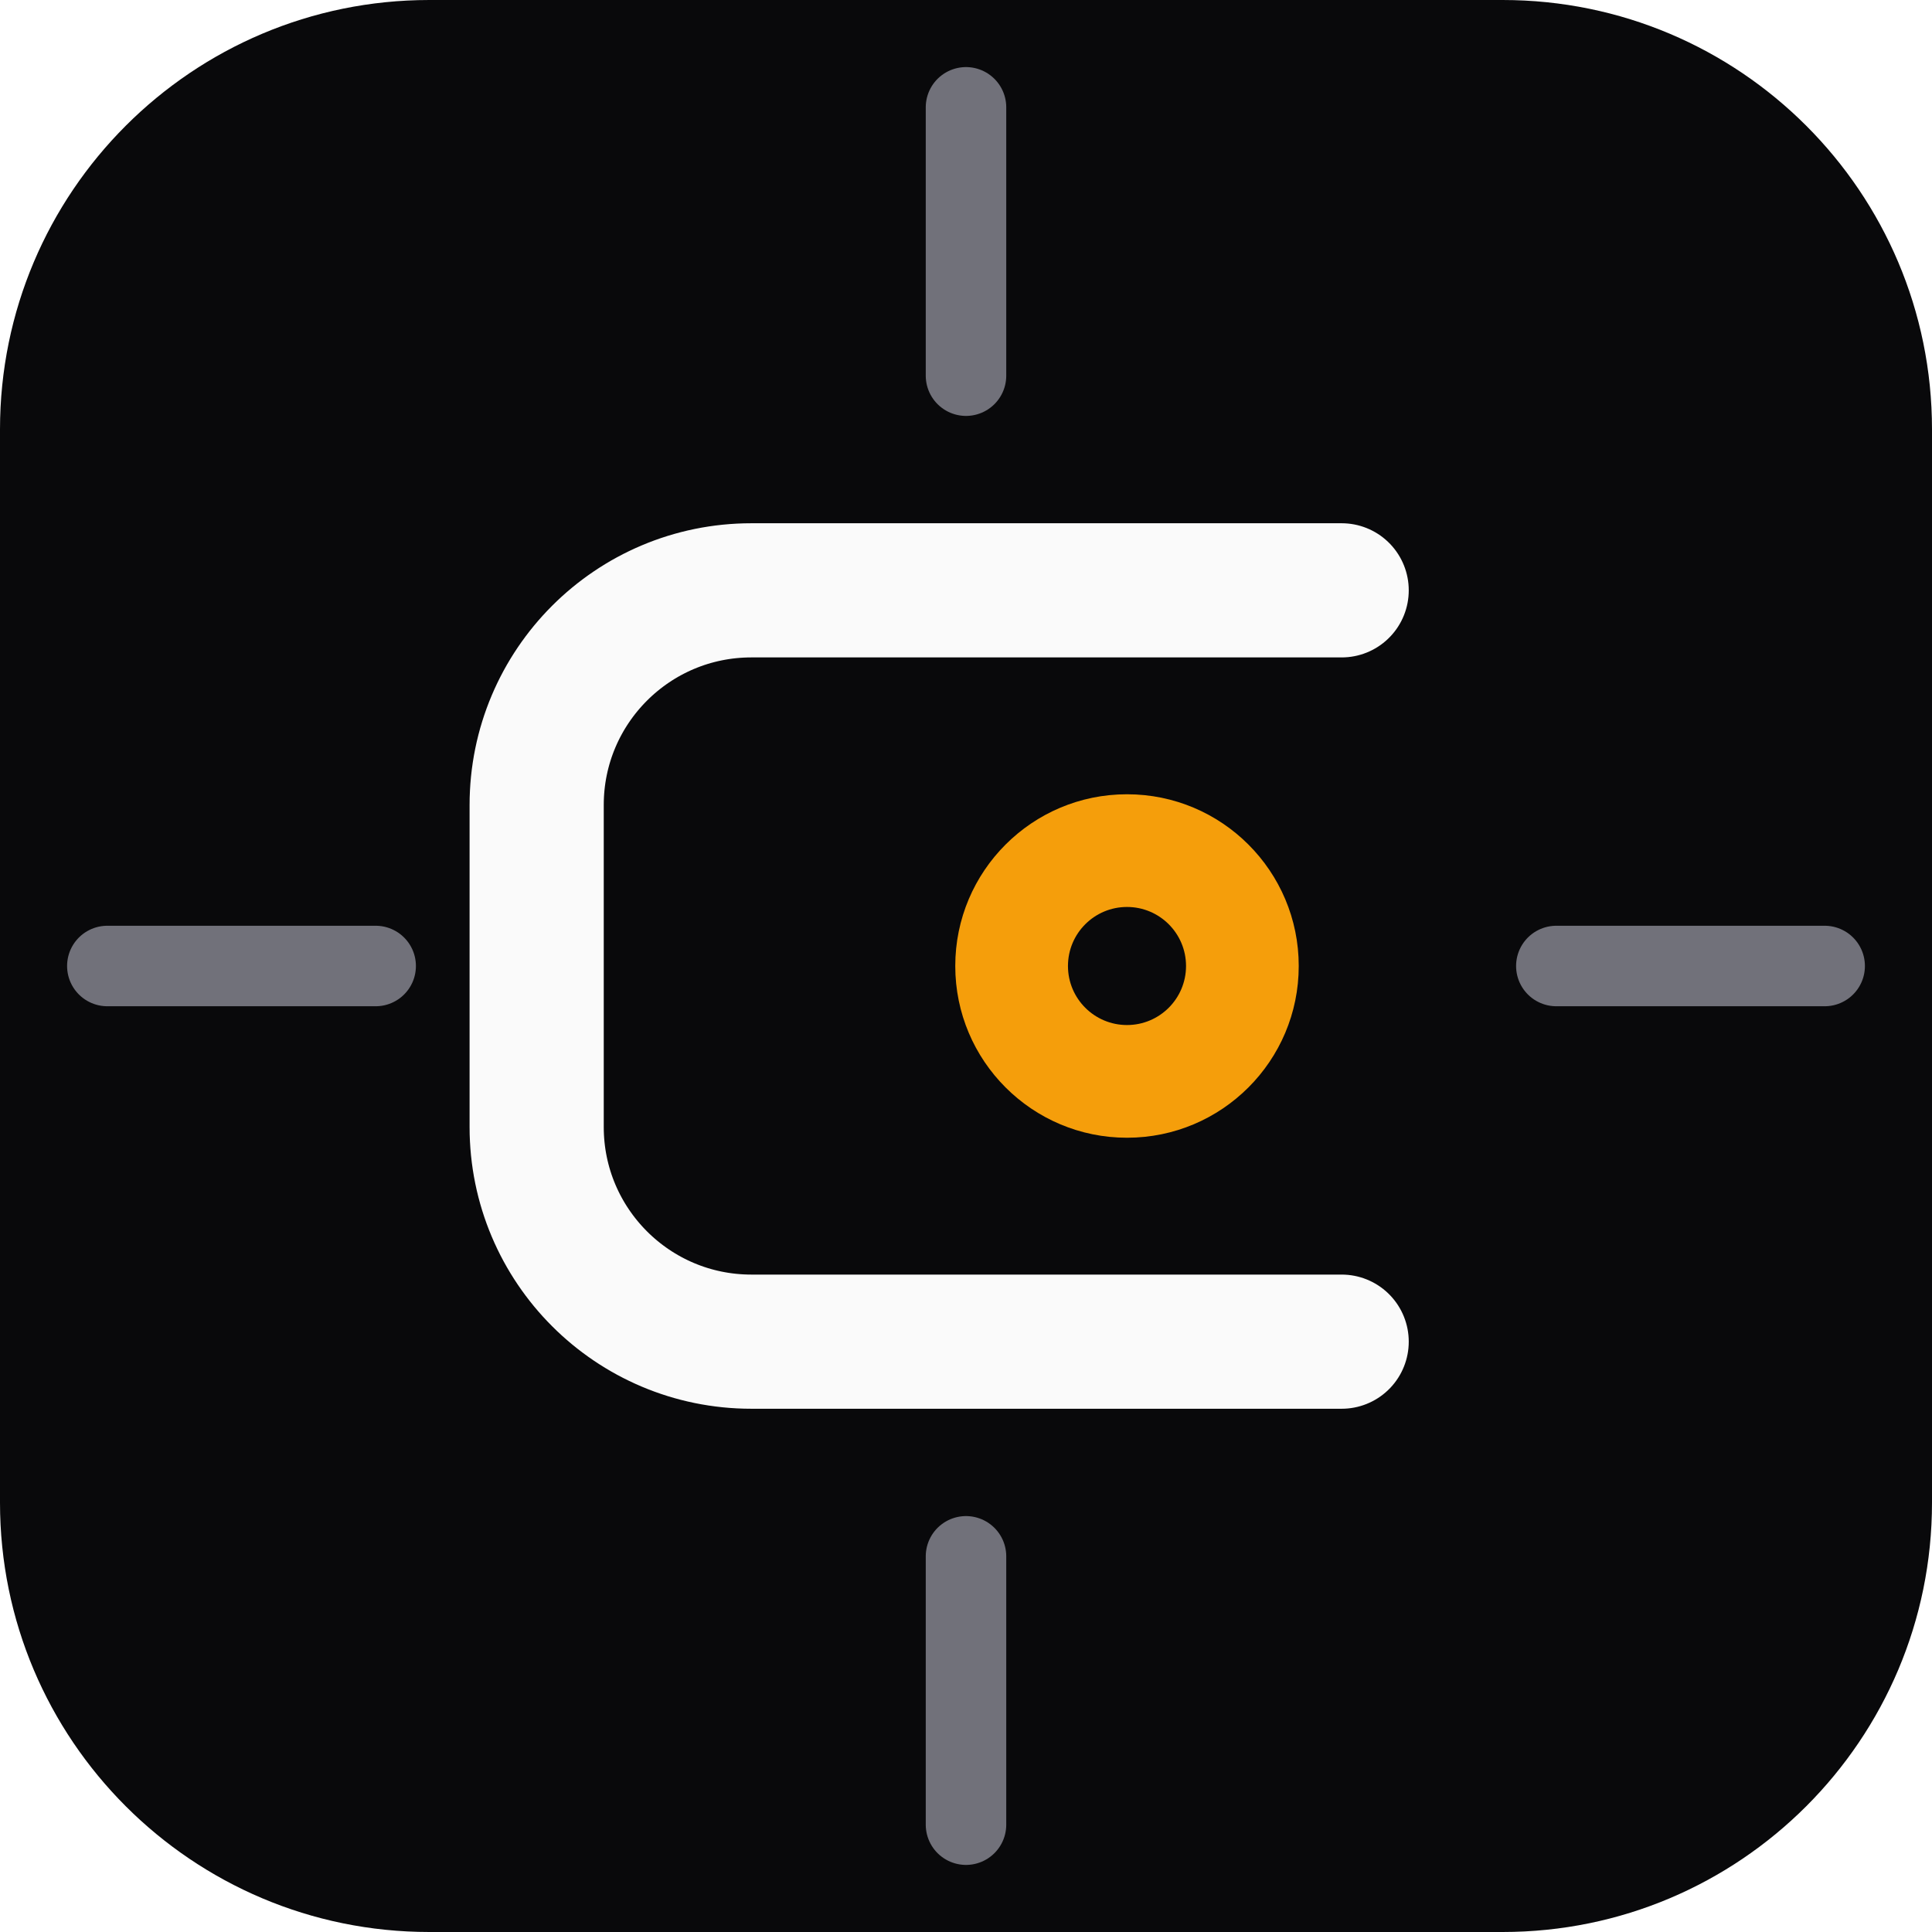
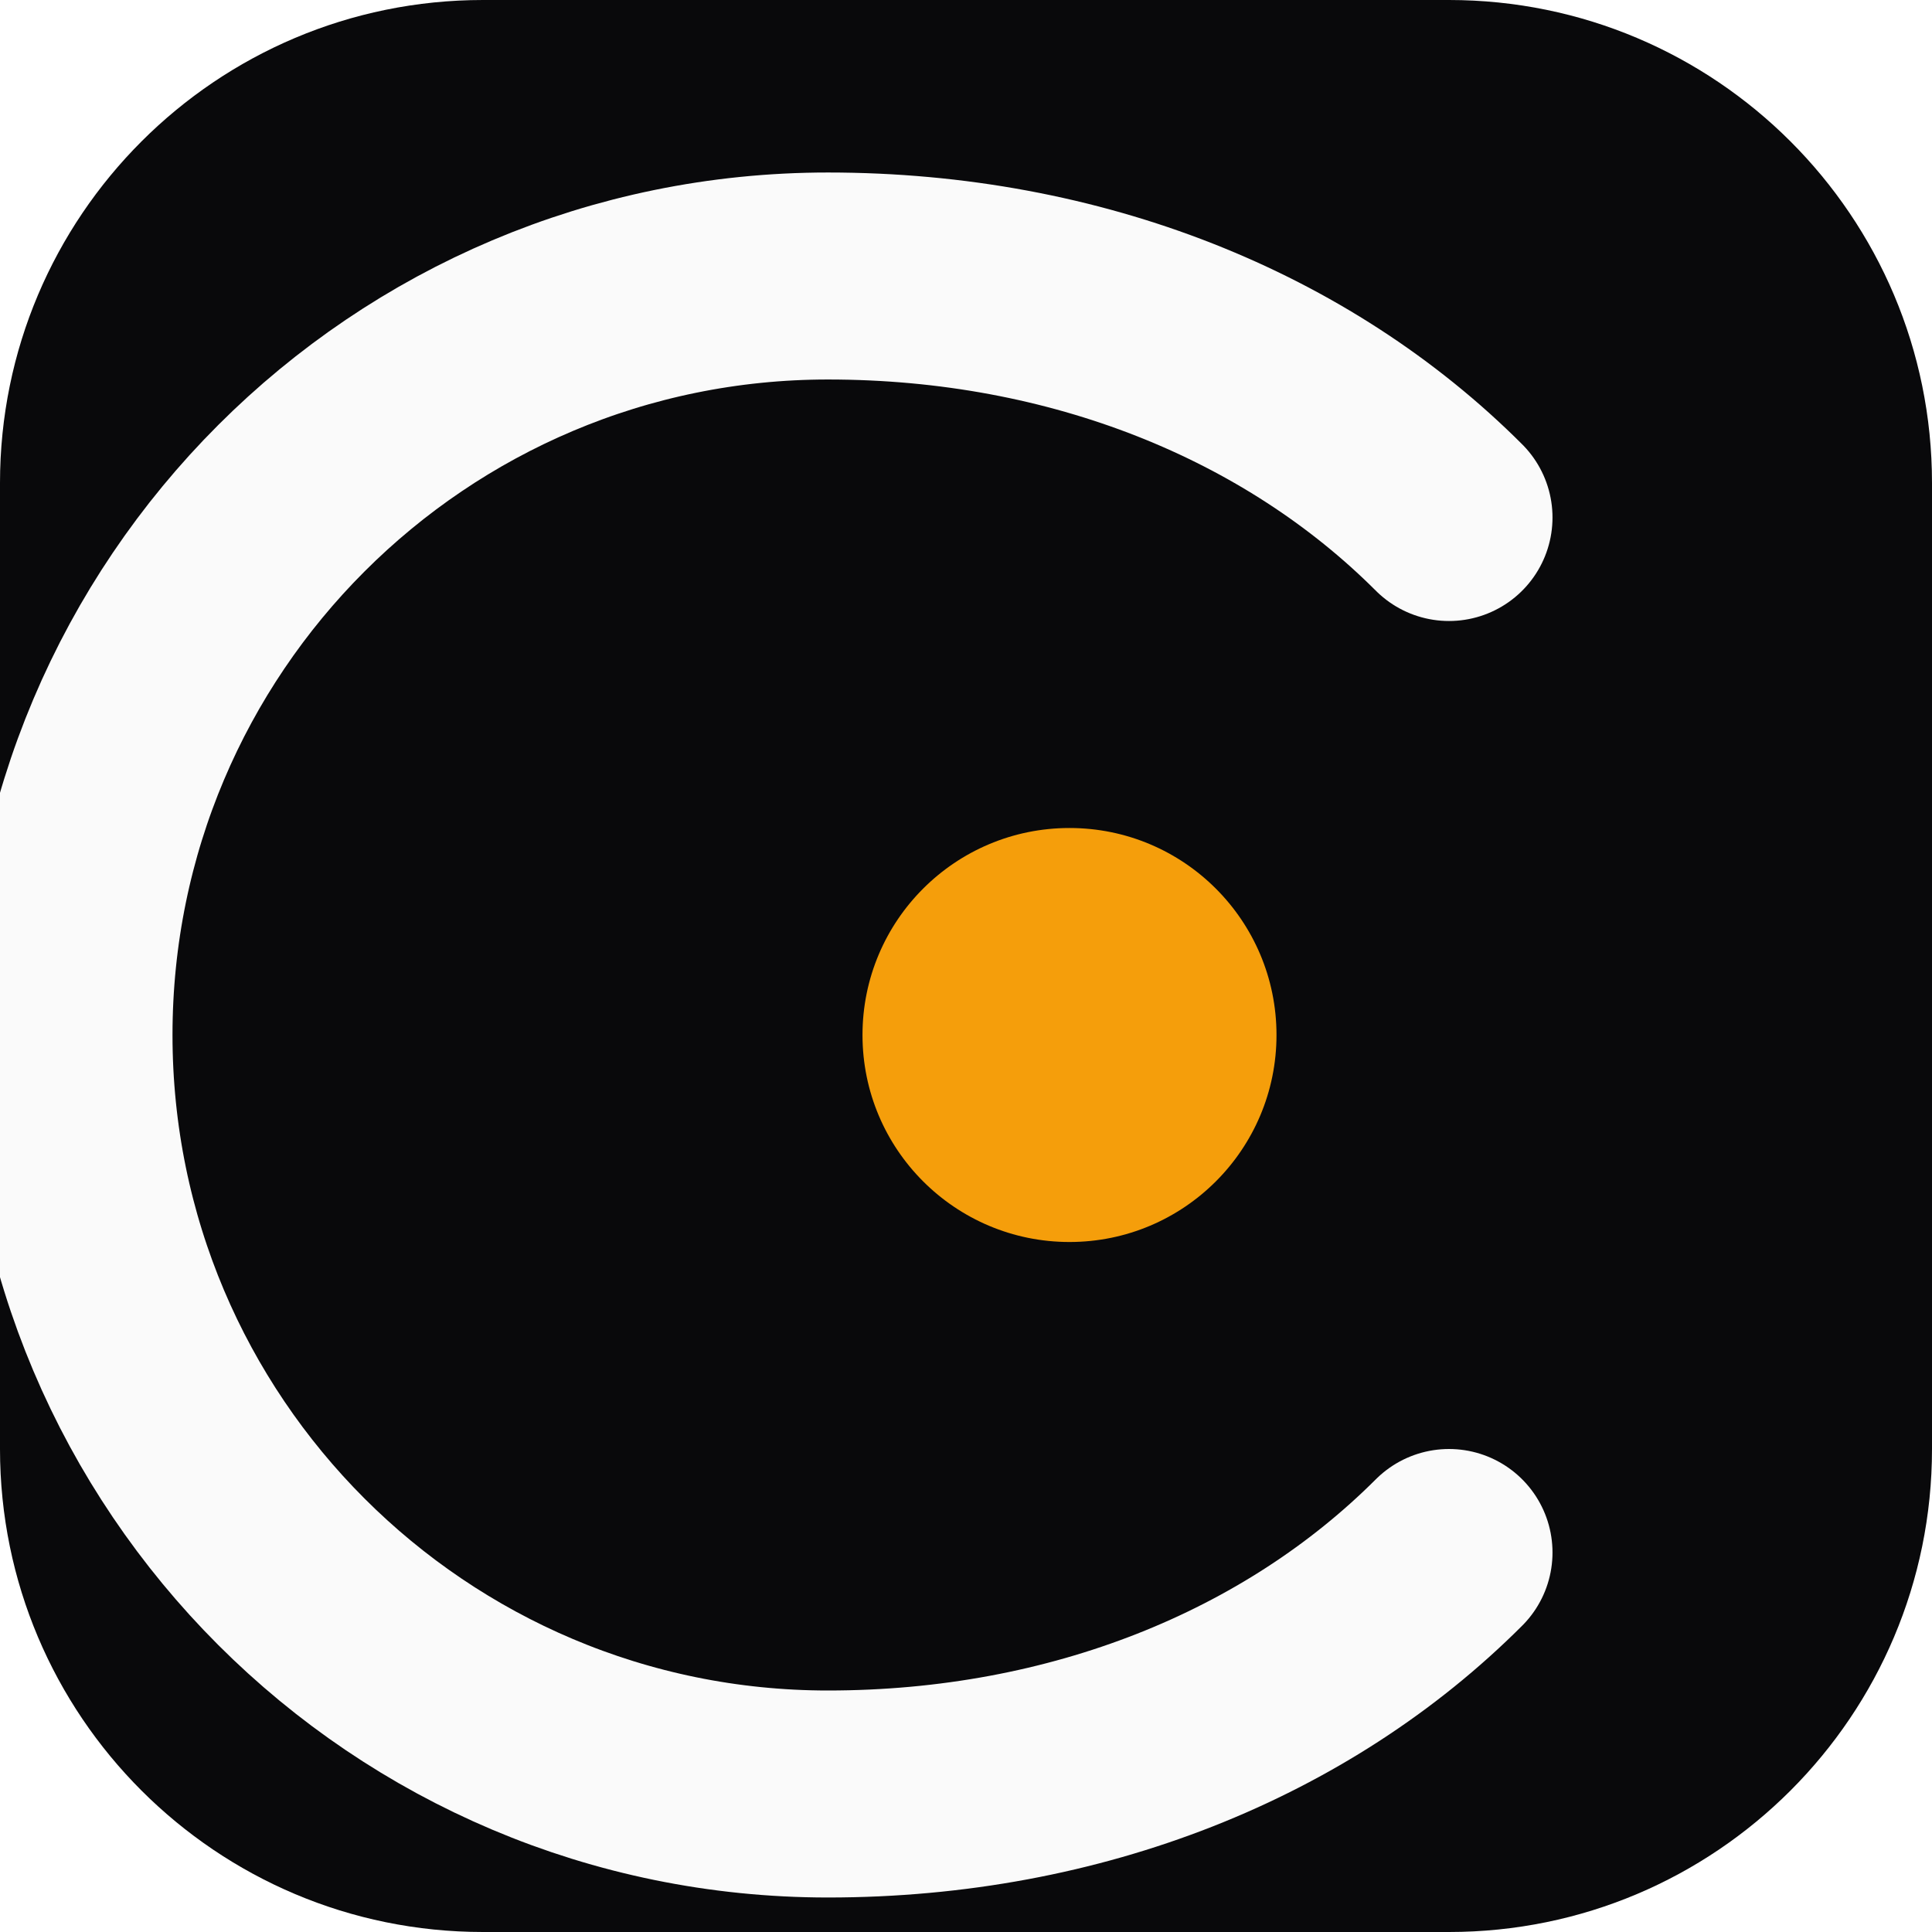
- <svg xmlns="http://www.w3.org/2000/svg" width="32" height="32" viewBox="0 0 36 36" fill="none">
-   <rect width="36" height="36" rx="8" fill="#09090B" />
-   <line x1="18" y1="2" x2="18" y2="7" stroke="#71717A" stroke-width="1.5" stroke-linecap="round" />
-   <line x1="18" y1="29" x2="18" y2="34" stroke="#71717A" stroke-width="1.5" stroke-linecap="round" />
-   <line x1="2" y1="18" x2="7" y2="18" stroke="#71717A" stroke-width="1.5" stroke-linecap="round" />
-   <line x1="29" y1="18" x2="34" y2="18" stroke="#71717A" stroke-width="1.5" stroke-linecap="round" />
-   <path d="M25 11H14C11.791 11 10 12.791 10 15V21C10 23.209 11.791 25 14 25H25" stroke="#FAFAFA" stroke-width="2.5" stroke-linecap="round" stroke-linejoin="round" />
-   <circle cx="21" cy="18" r="3.2" fill="#F59E0B" />
-   <circle cx="21" cy="18" r="1.1" fill="#09090B" />
+ <svg xmlns="http://www.w3.org/2000/svg" width="32" height="32" viewBox="0 0 28 28" fill="none">
+   <rect width="28" height="28" rx="7" fill="#09090B" />
+   <path d="M21 7.5C18.8 5.3 15.6 4 12 4C5.925 4 1 8.925 1 15C1 21.075 5.925 26 12 26C15.6 26 18.8 24.7 21 22.5" stroke="#FAFAFA" stroke-width="3" stroke-linecap="round" />
+   <circle cx="15.5" cy="15" r="3" fill="#F59E0B" />
</svg>
